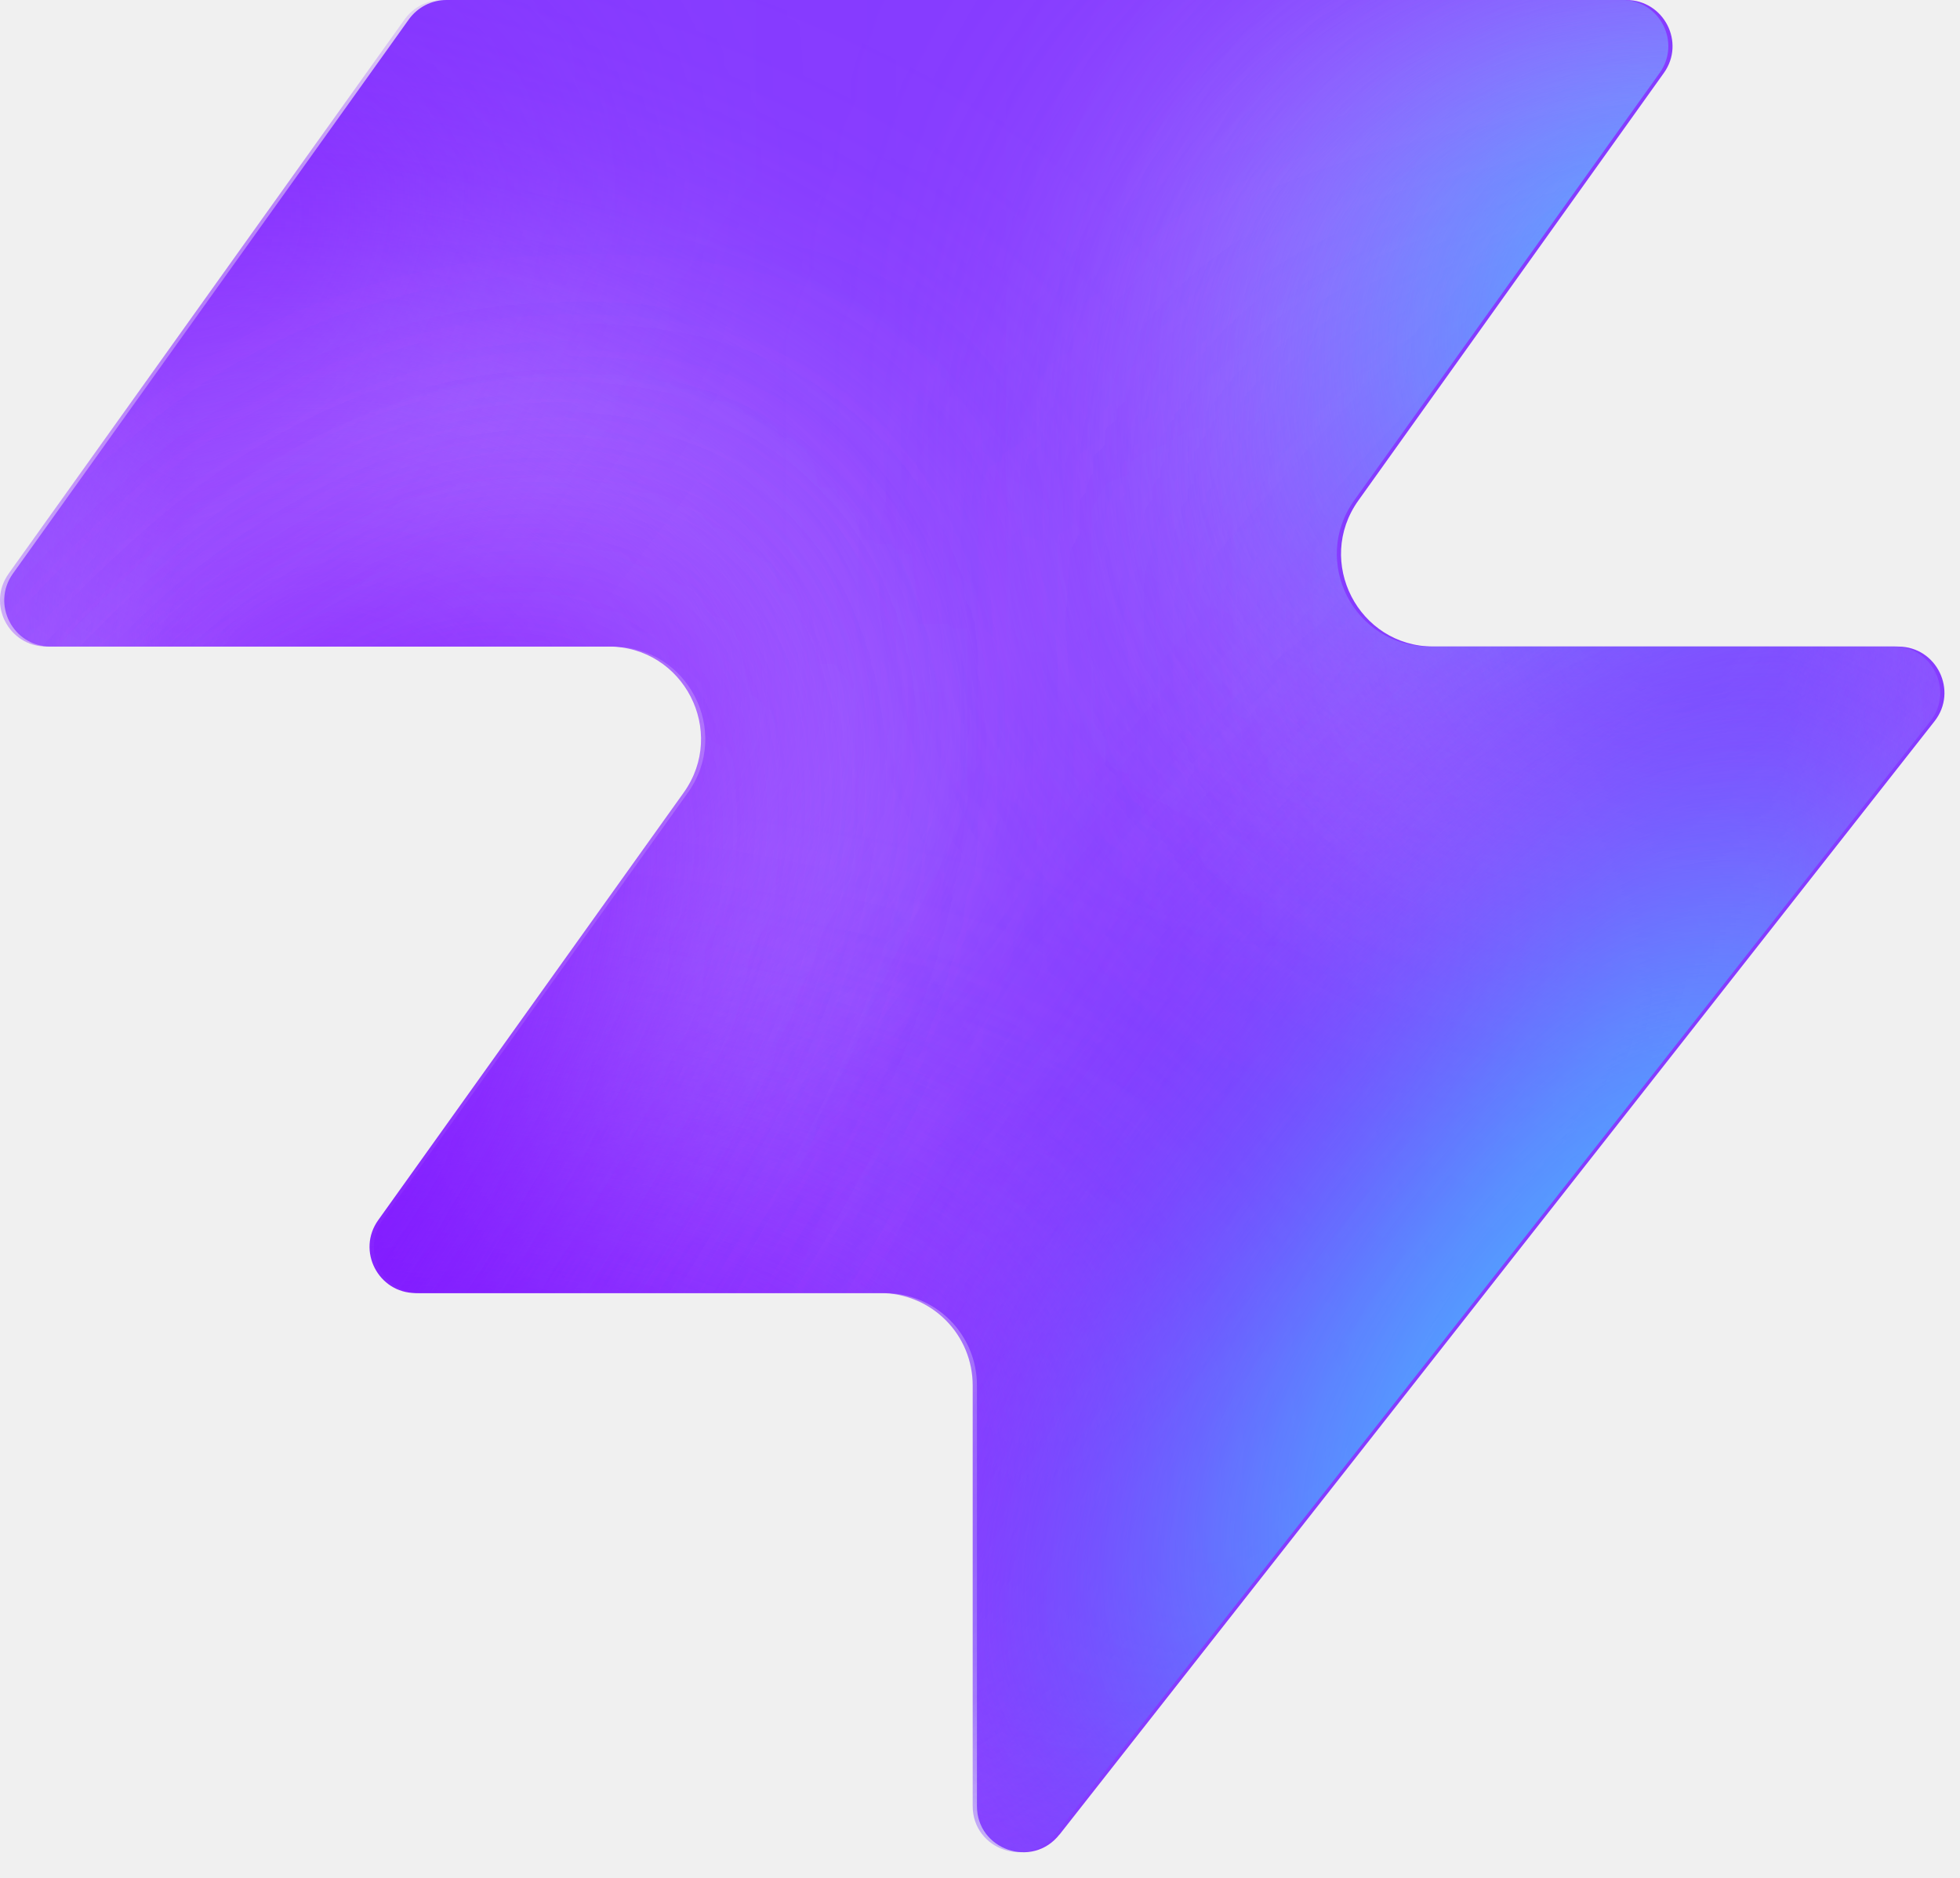
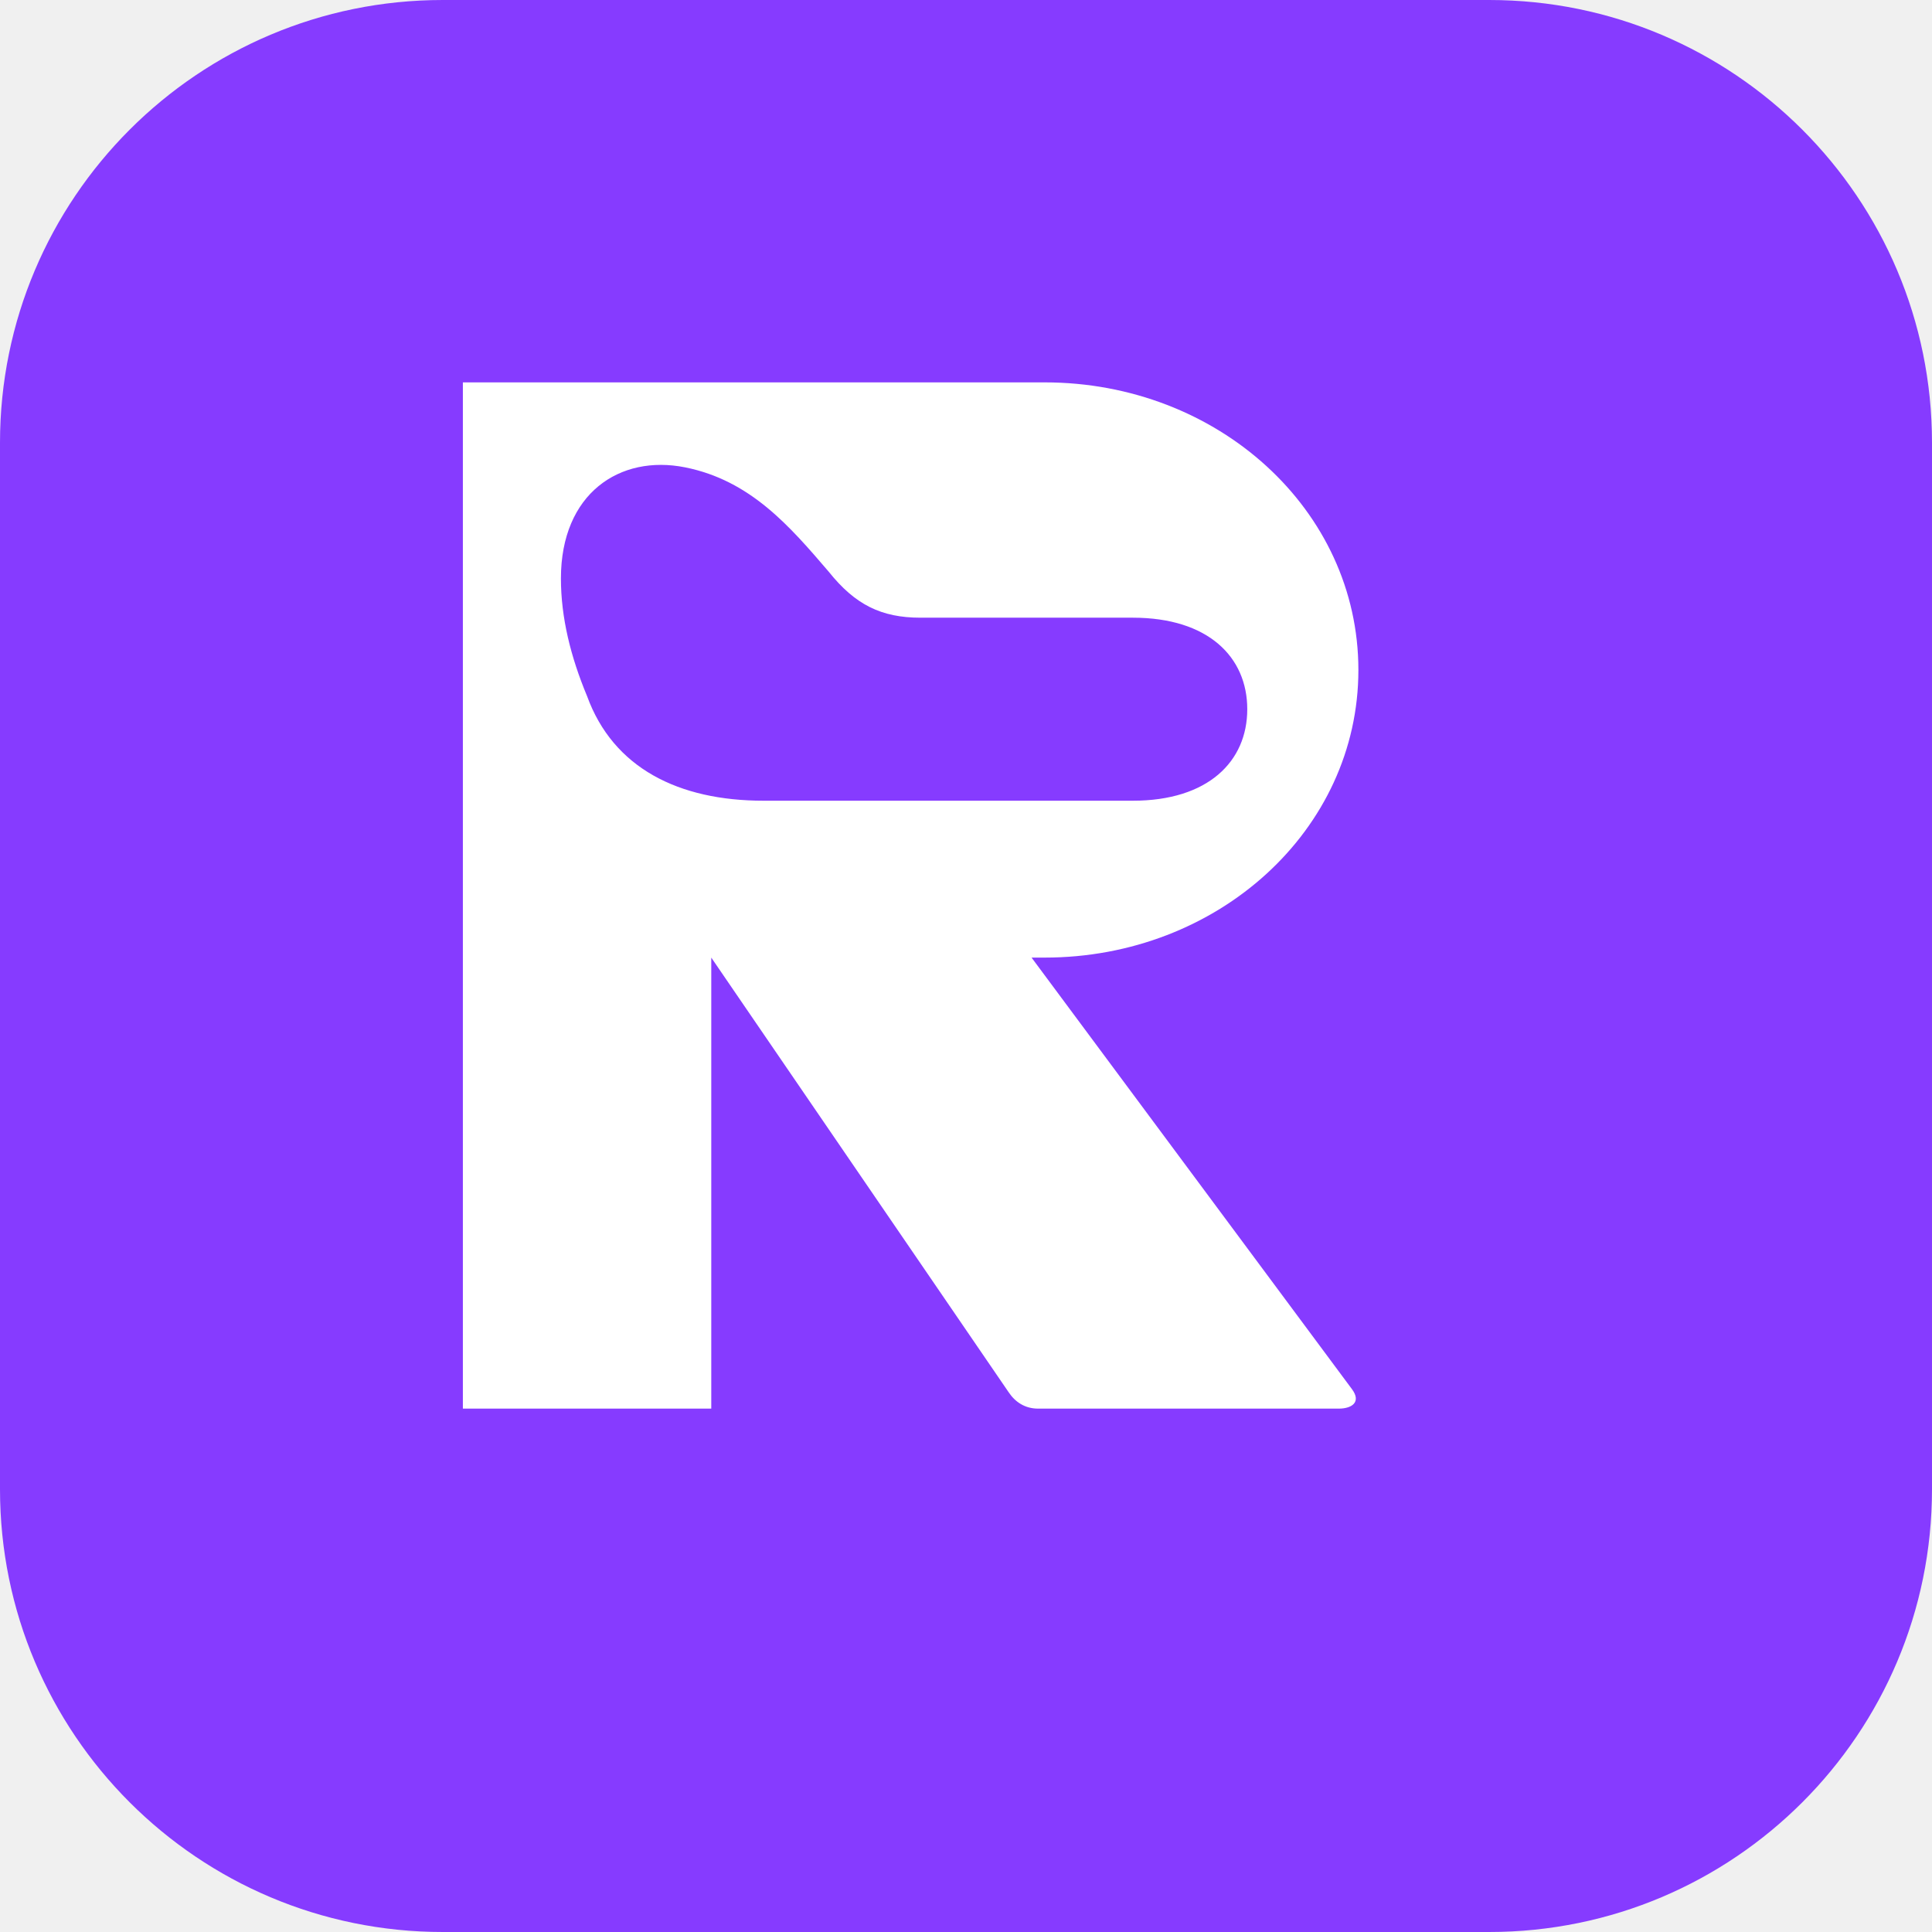
- <svg xmlns="http://www.w3.org/2000/svg" width="48" height="46" fill="none" viewBox="0 0 48 46">
-   <path fill="#863bff" d="M25.946 44.938c-.664.845-2.021.375-2.021-.698V33.937a2.26 2.26 0 0 0-2.262-2.262H10.287c-.92 0-1.456-1.04-.92-1.788l7.48-10.471c1.07-1.497 0-3.578-1.842-3.578H1.237c-.92 0-1.456-1.04-.92-1.788L10.013.474c.214-.297.556-.474.92-.474h28.894c.92 0 1.456 1.04.92 1.788l-7.48 10.471c-1.07 1.498 0 3.579 1.842 3.579h11.377c.943 0 1.473 1.088.89 1.83L25.947 44.94z" style="fill:#863bff;fill:color(display-p3 .525 .23 1);fill-opacity:1" />
-   <mask id="a" width="48" height="46" x="0" y="0" maskUnits="userSpaceOnUse" style="mask-type:alpha">
-     <path fill="#000" d="M25.842 44.938c-.664.844-2.021.375-2.021-.698V33.937a2.26 2.26 0 0 0-2.262-2.262H10.183c-.92 0-1.456-1.04-.92-1.788l7.48-10.471c1.07-1.498 0-3.579-1.842-3.579H1.133c-.92 0-1.456-1.04-.92-1.787L9.91.473c.214-.297.556-.474.92-.474h28.894c.92 0 1.456 1.04.92 1.788l-7.48 10.471c-1.07 1.498 0 3.578 1.842 3.578h11.377c.943 0 1.473 1.088.89 1.832L25.843 44.94z" style="fill:#000;fill-opacity:1" />
-   </mask>
-   <g mask="url(#a)">
-     <g filter="url(#b)">
-       <ellipse cx="5.508" cy="14.704" fill="#ede6ff" rx="5.508" ry="14.704" style="fill:#ede6ff;fill:color(display-p3 .927 .903 1);fill-opacity:1" transform="matrix(.00324 1 1 -.00324 -4.47 31.516)" />
-     </g>
-     <g filter="url(#c)">
-       <ellipse cx="10.399" cy="29.851" fill="#ede6ff" rx="10.399" ry="29.851" style="fill:#ede6ff;fill:color(display-p3 .927 .903 1);fill-opacity:1" transform="matrix(.00324 1 1 -.00324 -39.328 7.883)" />
-     </g>
-     <g filter="url(#d)">
-       <ellipse cx="5.508" cy="30.487" fill="#7e14ff" rx="5.508" ry="30.487" style="fill:#7e14ff;fill:color(display-p3 .492 .077 1);fill-opacity:1" transform="rotate(89.814 -25.913 -14.639)scale(1 -1)" />
-     </g>
-     <g filter="url(#e)">
-       <ellipse cx="5.508" cy="30.599" fill="#7e14ff" rx="5.508" ry="30.599" style="fill:#7e14ff;fill:color(display-p3 .492 .077 1);fill-opacity:1" transform="rotate(89.814 -32.644 -3.334)scale(1 -1)" />
-     </g>
-     <g filter="url(#f)">
-       <ellipse cx="5.508" cy="30.599" fill="#7e14ff" rx="5.508" ry="30.599" style="fill:#7e14ff;fill:color(display-p3 .492 .077 1);fill-opacity:1" transform="matrix(.00324 1 1 -.00324 -34.34 30.47)" />
-     </g>
-     <g filter="url(#g)">
-       <ellipse cx="14.072" cy="22.078" fill="#ede6ff" rx="14.072" ry="22.078" style="fill:#ede6ff;fill:color(display-p3 .927 .903 1);fill-opacity:1" transform="rotate(93.35 24.506 48.493)scale(-1 1)" />
-     </g>
-     <g filter="url(#h)">
-       <ellipse cx="3.47" cy="21.501" fill="#7e14ff" rx="3.47" ry="21.501" style="fill:#7e14ff;fill:color(display-p3 .492 .077 1);fill-opacity:1" transform="rotate(89.009 28.708 47.59)scale(-1 1)" />
-     </g>
-     <g filter="url(#i)">
-       <ellipse cx="3.47" cy="21.501" fill="#7e14ff" rx="3.47" ry="21.501" style="fill:#7e14ff;fill:color(display-p3 .492 .077 1);fill-opacity:1" transform="rotate(89.009 28.708 47.59)scale(-1 1)" />
-     </g>
-     <g filter="url(#j)">
-       <ellipse cx=".387" cy="8.972" fill="#7e14ff" rx="4.407" ry="29.108" style="fill:#7e14ff;fill:color(display-p3 .492 .077 1);fill-opacity:1" transform="rotate(39.51 .387 8.972)" />
-     </g>
-     <g filter="url(#k)">
-       <ellipse cx="47.523" cy="-6.092" fill="#7e14ff" rx="4.407" ry="29.108" style="fill:#7e14ff;fill:color(display-p3 .492 .077 1);fill-opacity:1" transform="rotate(37.892 47.523 -6.092)" />
-     </g>
-     <g filter="url(#l)">
-       <ellipse cx="41.412" cy="6.333" fill="#47bfff" rx="5.971" ry="9.665" style="fill:#47bfff;fill:color(display-p3 .28 .748 1);fill-opacity:1" transform="rotate(37.892 41.412 6.333)" />
-     </g>
-     <g filter="url(#m)">
-       <ellipse cx="-1.879" cy="38.332" fill="#7e14ff" rx="4.407" ry="29.108" style="fill:#7e14ff;fill:color(display-p3 .492 .077 1);fill-opacity:1" transform="rotate(37.892 -1.88 38.332)" />
-     </g>
-     <g filter="url(#n)">
-       <ellipse cx="-1.879" cy="38.332" fill="#7e14ff" rx="4.407" ry="29.108" style="fill:#7e14ff;fill:color(display-p3 .492 .077 1);fill-opacity:1" transform="rotate(37.892 -1.88 38.332)" />
-     </g>
-     <g filter="url(#o)">
-       <ellipse cx="35.651" cy="29.907" fill="#7e14ff" rx="4.407" ry="29.108" style="fill:#7e14ff;fill:color(display-p3 .492 .077 1);fill-opacity:1" transform="rotate(37.892 35.651 29.907)" />
-     </g>
-     <g filter="url(#p)">
-       <ellipse cx="38.418" cy="32.4" fill="#47bfff" rx="5.971" ry="15.297" style="fill:#47bfff;fill:color(display-p3 .28 .748 1);fill-opacity:1" transform="rotate(37.892 38.418 32.4)" />
-     </g>
+ <svg xmlns="http://www.w3.org/2000/svg" width="48" height="48" viewBox="0 0 48 48" fill="none">
+   <rect width="48" height="48" rx="11" fill="#863bff" />
+   <g transform="translate(11.5 9.5) scale(.0812)">
+     <path fill="#fff" fill-rule="evenodd" clip-rule="evenodd" d="M0 0h178c53 0 96 39 96 88s-43 88-96 88h-4l98 132c3 4 0 6-4 6h-92c-4 0-7-2-9-5L76 176v138H0V0ZM30 60c0-26 18-38 38-34s32 18 44 32c8 10 16 14 28 14h65c23 0 35 12 35 28s-12 28-35 28H92c-26 0-46-10-54-32-5-12-8-24-8-36Z" />
  </g>
-   <defs>
-     <filter id="b" width="60.045" height="41.654" x="-19.77" y="16.149" color-interpolation-filters="sRGB" filterUnits="userSpaceOnUse">
-       <feFlood flood-opacity="0" result="BackgroundImageFix" />
-       <feBlend in="SourceGraphic" in2="BackgroundImageFix" result="shape" />
-       <feGaussianBlur result="effect1_foregroundBlur_2002_17158" stdDeviation="7.659" />
-     </filter>
-     <filter id="c" width="90.34" height="51.437" x="-54.613" y="-7.533" color-interpolation-filters="sRGB" filterUnits="userSpaceOnUse">
-       <feFlood flood-opacity="0" result="BackgroundImageFix" />
-       <feBlend in="SourceGraphic" in2="BackgroundImageFix" result="shape" />
-       <feGaussianBlur result="effect1_foregroundBlur_2002_17158" stdDeviation="7.659" />
-     </filter>
-     <filter id="d" width="79.355" height="29.4" x="-49.64" y="2.03" color-interpolation-filters="sRGB" filterUnits="userSpaceOnUse">
-       <feFlood flood-opacity="0" result="BackgroundImageFix" />
-       <feBlend in="SourceGraphic" in2="BackgroundImageFix" result="shape" />
-       <feGaussianBlur result="effect1_foregroundBlur_2002_17158" stdDeviation="4.596" />
-     </filter>
-     <filter id="e" width="79.579" height="29.4" x="-45.045" y="20.029" color-interpolation-filters="sRGB" filterUnits="userSpaceOnUse">
-       <feFlood flood-opacity="0" result="BackgroundImageFix" />
-       <feBlend in="SourceGraphic" in2="BackgroundImageFix" result="shape" />
-       <feGaussianBlur result="effect1_foregroundBlur_2002_17158" stdDeviation="4.596" />
-     </filter>
-     <filter id="f" width="79.579" height="29.4" x="-43.513" y="21.178" color-interpolation-filters="sRGB" filterUnits="userSpaceOnUse">
-       <feFlood flood-opacity="0" result="BackgroundImageFix" />
-       <feBlend in="SourceGraphic" in2="BackgroundImageFix" result="shape" />
-       <feGaussianBlur result="effect1_foregroundBlur_2002_17158" stdDeviation="4.596" />
-     </filter>
-     <filter id="g" width="74.749" height="58.852" x="15.756" y="-17.901" color-interpolation-filters="sRGB" filterUnits="userSpaceOnUse">
-       <feFlood flood-opacity="0" result="BackgroundImageFix" />
-       <feBlend in="SourceGraphic" in2="BackgroundImageFix" result="shape" />
-       <feGaussianBlur result="effect1_foregroundBlur_2002_17158" stdDeviation="7.659" />
-     </filter>
-     <filter id="h" width="61.377" height="25.362" x="23.548" y="2.284" color-interpolation-filters="sRGB" filterUnits="userSpaceOnUse">
-       <feFlood flood-opacity="0" result="BackgroundImageFix" />
-       <feBlend in="SourceGraphic" in2="BackgroundImageFix" result="shape" />
-       <feGaussianBlur result="effect1_foregroundBlur_2002_17158" stdDeviation="4.596" />
-     </filter>
-     <filter id="i" width="61.377" height="25.362" x="23.548" y="2.284" color-interpolation-filters="sRGB" filterUnits="userSpaceOnUse">
-       <feFlood flood-opacity="0" result="BackgroundImageFix" />
-       <feBlend in="SourceGraphic" in2="BackgroundImageFix" result="shape" />
-       <feGaussianBlur result="effect1_foregroundBlur_2002_17158" stdDeviation="4.596" />
-     </filter>
-     <filter id="j" width="56.045" height="63.649" x="-27.636" y="-22.853" color-interpolation-filters="sRGB" filterUnits="userSpaceOnUse">
-       <feFlood flood-opacity="0" result="BackgroundImageFix" />
-       <feBlend in="SourceGraphic" in2="BackgroundImageFix" result="shape" />
-       <feGaussianBlur result="effect1_foregroundBlur_2002_17158" stdDeviation="4.596" />
-     </filter>
-     <filter id="k" width="54.814" height="64.646" x="20.116" y="-38.415" color-interpolation-filters="sRGB" filterUnits="userSpaceOnUse">
-       <feFlood flood-opacity="0" result="BackgroundImageFix" />
-       <feBlend in="SourceGraphic" in2="BackgroundImageFix" result="shape" />
-       <feGaussianBlur result="effect1_foregroundBlur_2002_17158" stdDeviation="4.596" />
-     </filter>
-     <filter id="l" width="33.541" height="35.313" x="24.641" y="-11.323" color-interpolation-filters="sRGB" filterUnits="userSpaceOnUse">
-       <feFlood flood-opacity="0" result="BackgroundImageFix" />
-       <feBlend in="SourceGraphic" in2="BackgroundImageFix" result="shape" />
-       <feGaussianBlur result="effect1_foregroundBlur_2002_17158" stdDeviation="4.596" />
-     </filter>
-     <filter id="m" width="54.814" height="64.646" x="-29.286" y="6.009" color-interpolation-filters="sRGB" filterUnits="userSpaceOnUse">
-       <feFlood flood-opacity="0" result="BackgroundImageFix" />
-       <feBlend in="SourceGraphic" in2="BackgroundImageFix" result="shape" />
-       <feGaussianBlur result="effect1_foregroundBlur_2002_17158" stdDeviation="4.596" />
-     </filter>
-     <filter id="n" width="54.814" height="64.646" x="-29.286" y="6.009" color-interpolation-filters="sRGB" filterUnits="userSpaceOnUse">
-       <feFlood flood-opacity="0" result="BackgroundImageFix" />
-       <feBlend in="SourceGraphic" in2="BackgroundImageFix" result="shape" />
-       <feGaussianBlur result="effect1_foregroundBlur_2002_17158" stdDeviation="4.596" />
-     </filter>
-     <filter id="o" width="54.814" height="64.646" x="8.244" y="-2.416" color-interpolation-filters="sRGB" filterUnits="userSpaceOnUse">
-       <feFlood flood-opacity="0" result="BackgroundImageFix" />
-       <feBlend in="SourceGraphic" in2="BackgroundImageFix" result="shape" />
-       <feGaussianBlur result="effect1_foregroundBlur_2002_17158" stdDeviation="4.596" />
-     </filter>
-     <filter id="p" width="39.409" height="43.623" x="18.713" y="10.588" color-interpolation-filters="sRGB" filterUnits="userSpaceOnUse">
-       <feFlood flood-opacity="0" result="BackgroundImageFix" />
-       <feBlend in="SourceGraphic" in2="BackgroundImageFix" result="shape" />
-       <feGaussianBlur result="effect1_foregroundBlur_2002_17158" stdDeviation="4.596" />
-     </filter>
-   </defs>
</svg>
